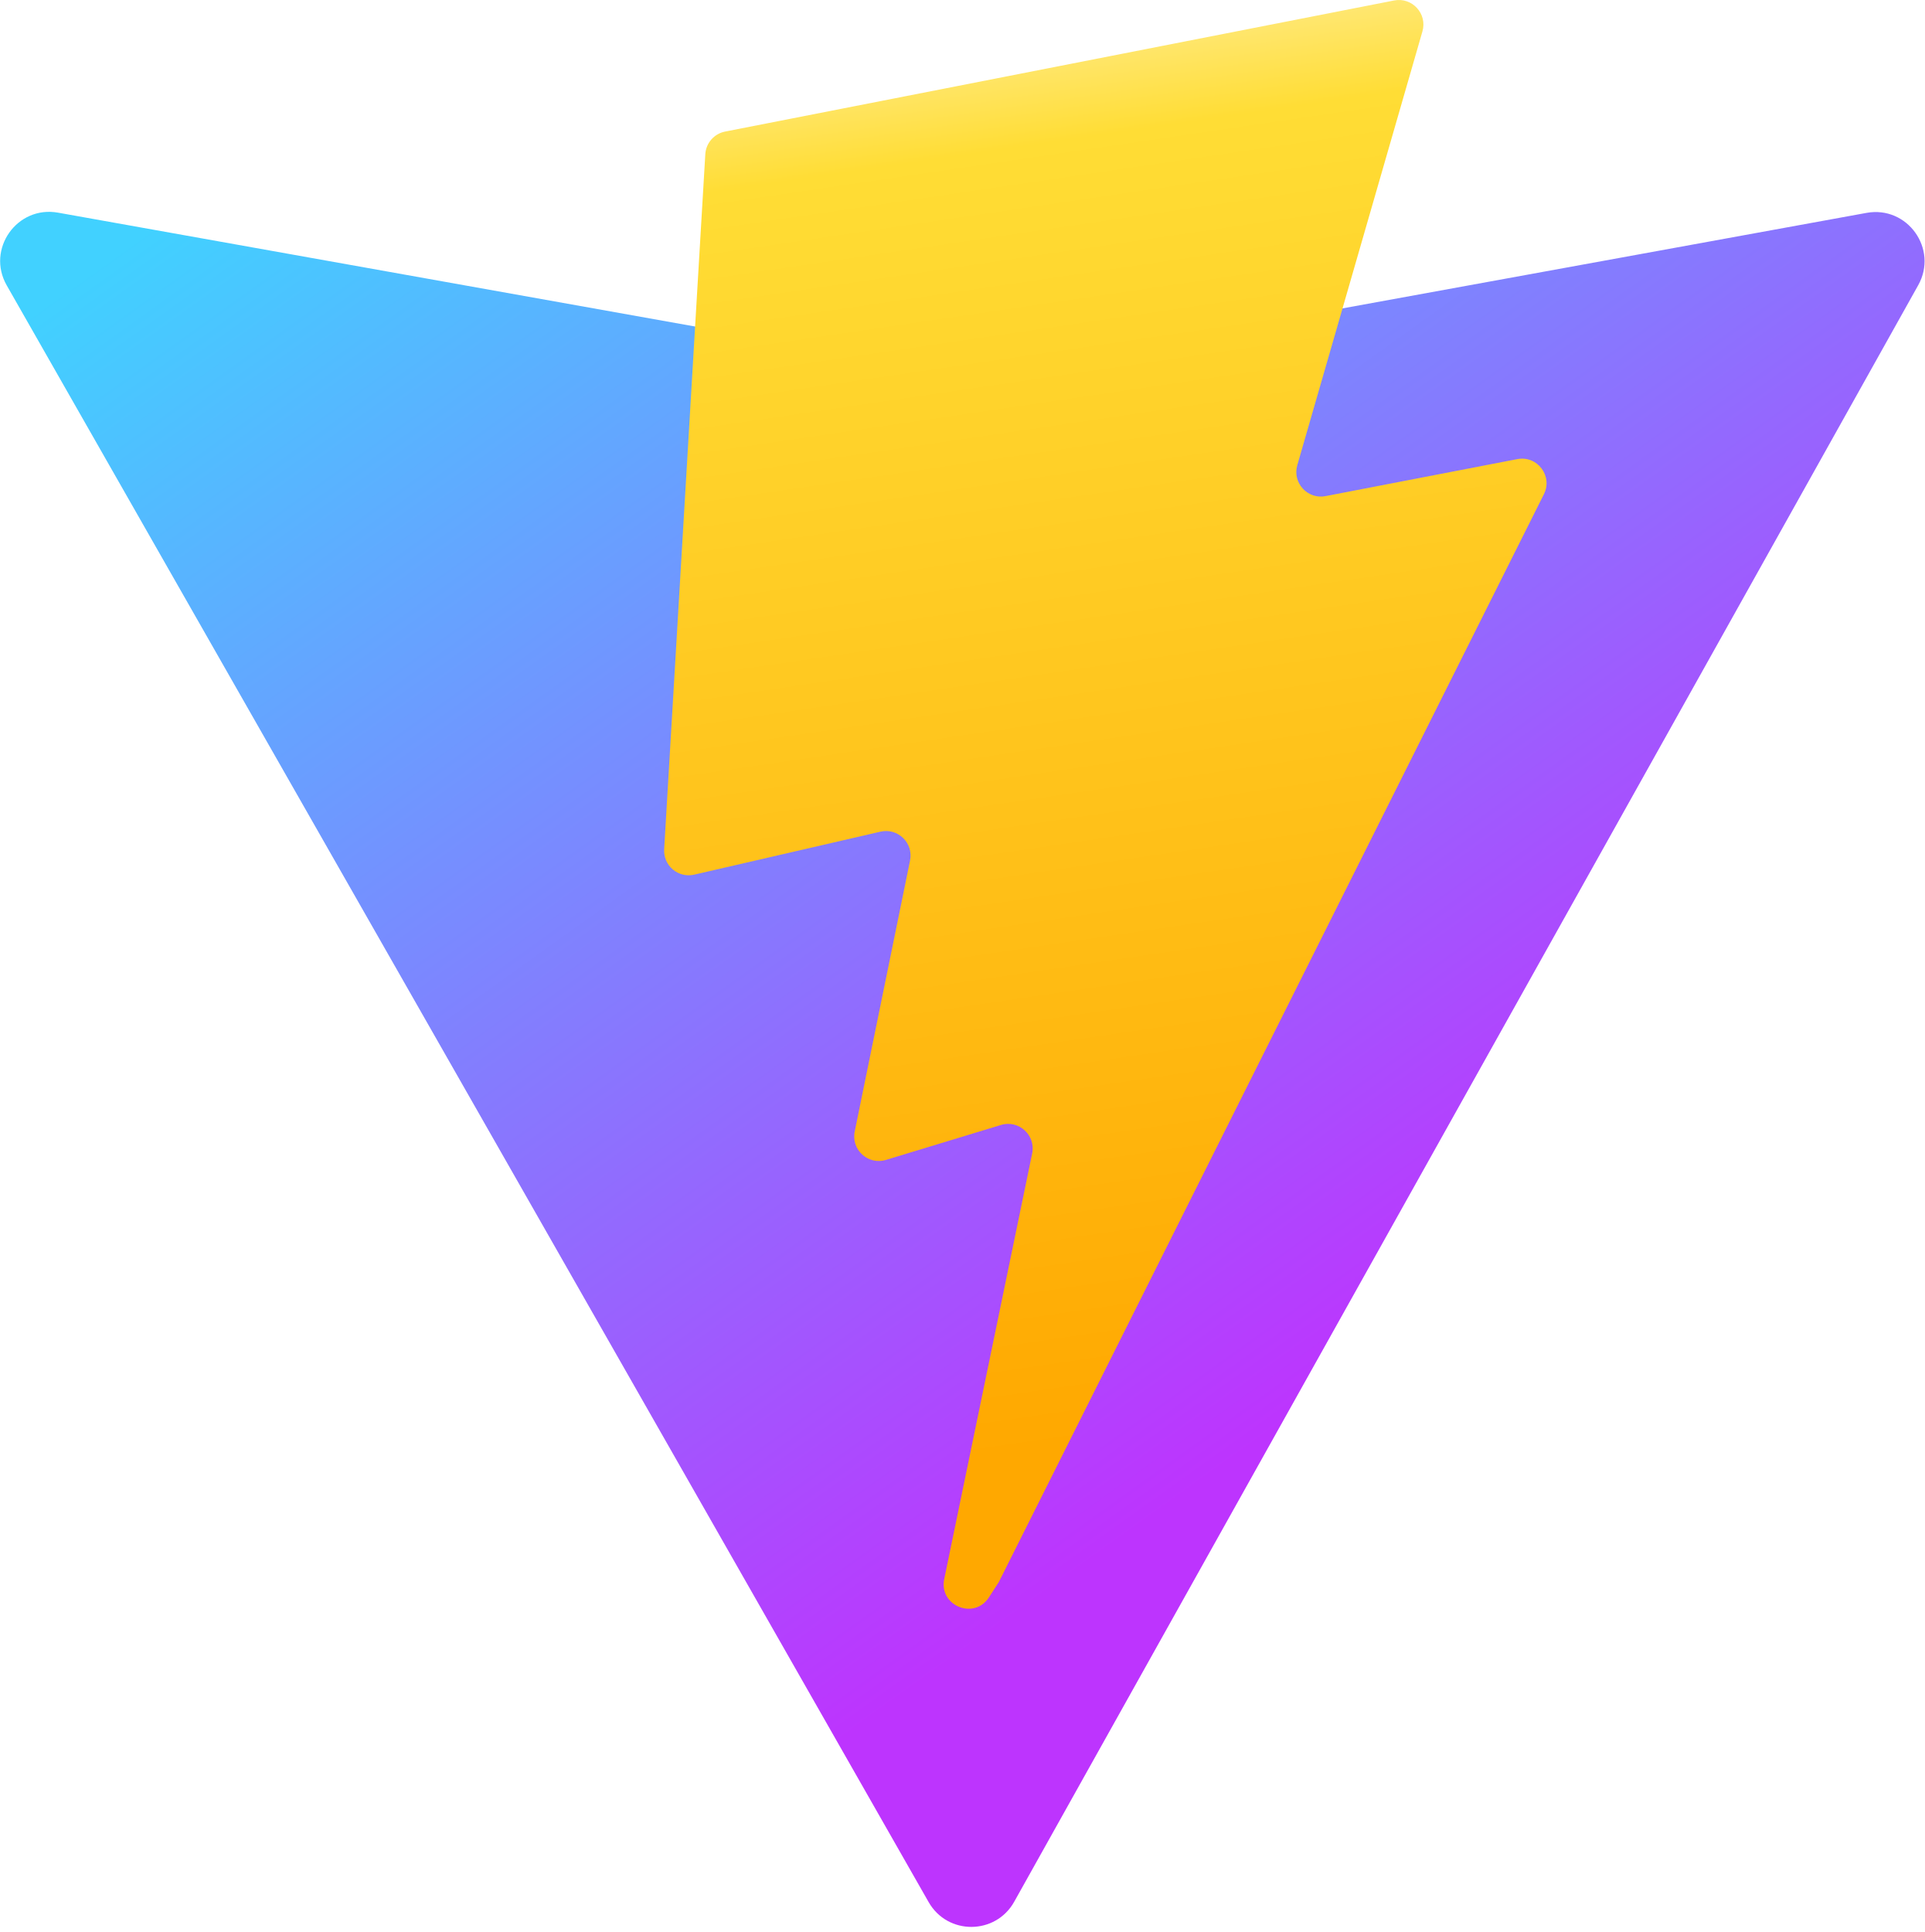
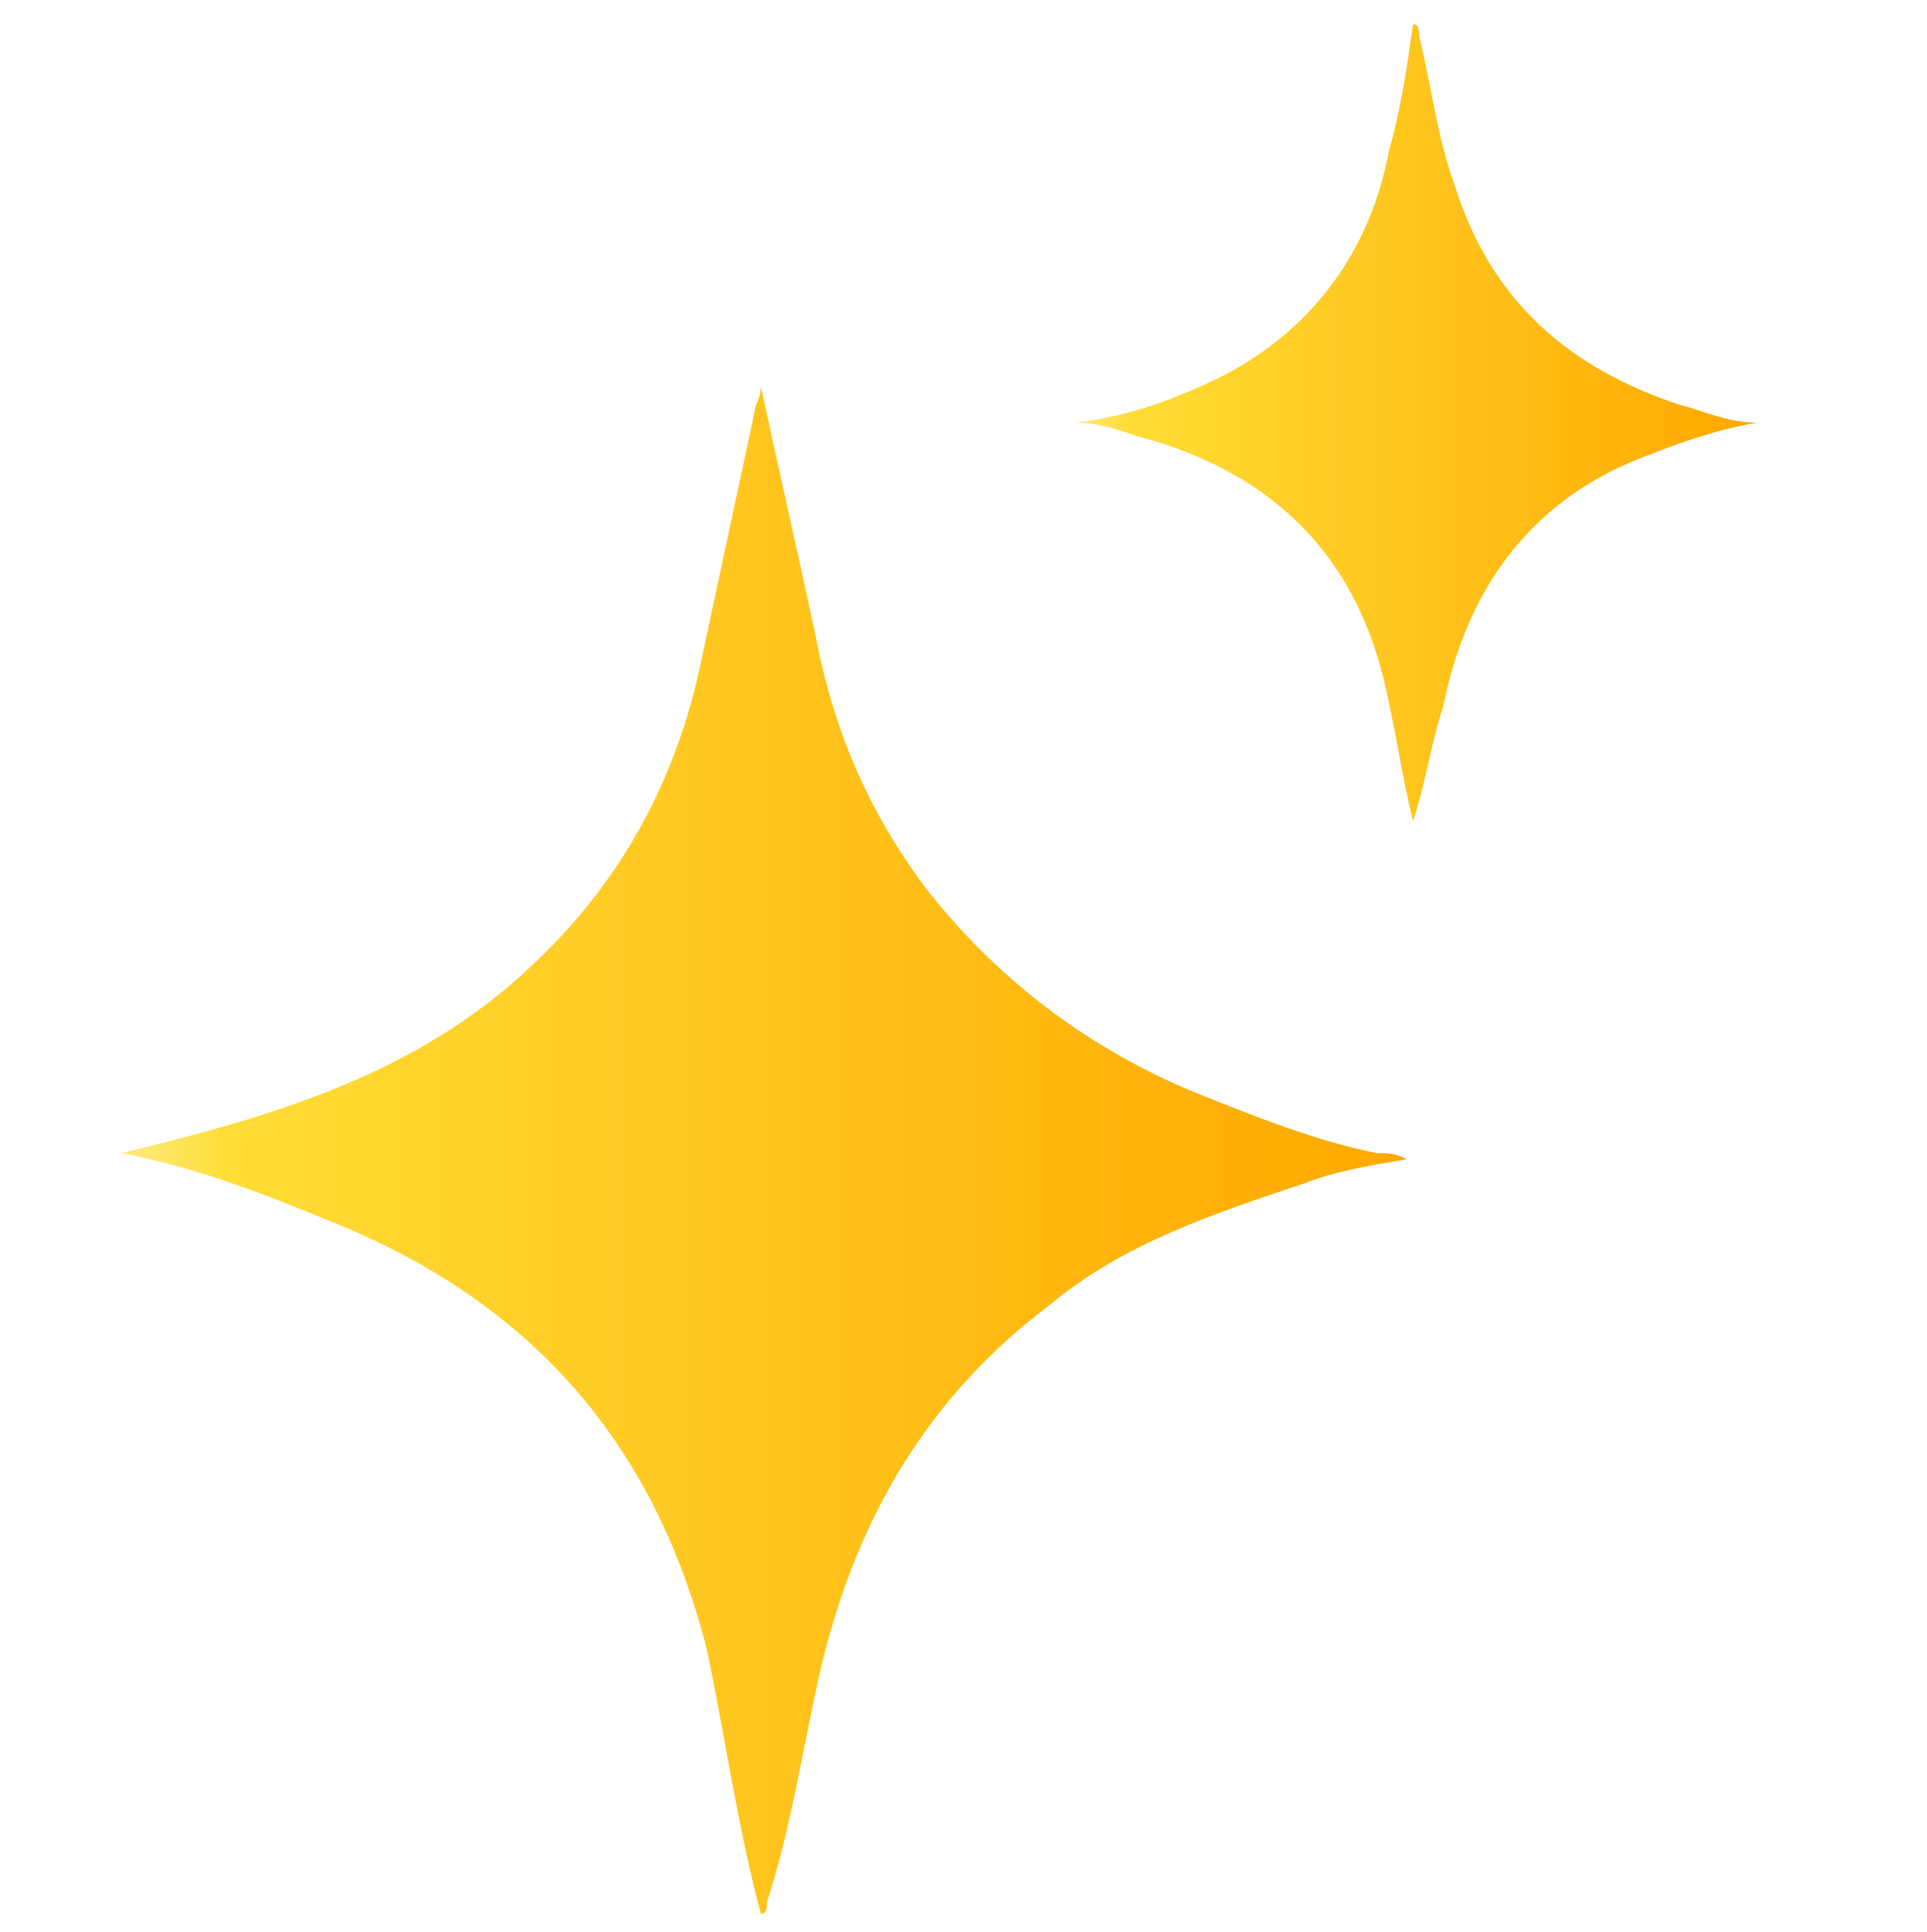
- <svg xmlns="http://www.w3.org/2000/svg" aria-hidden="true" role="img" class="iconify iconify--logos" width="31.88" height="32" preserveAspectRatio="xMidYMid meet" viewBox="0 0 256 257">
-   <defs>
-     <linearGradient id="IconifyId1813088fe1fbc01fb466" x1="-.828%" x2="57.636%" y1="7.652%" y2="78.411%">
-       <stop offset="0%" stop-color="#41D1FF" />
-       <stop offset="100%" stop-color="#BD34FE" />
-     </linearGradient>
-     <linearGradient id="IconifyId1813088fe1fbc01fb467" x1="43.376%" x2="50.316%" y1="2.242%" y2="89.03%">
-       <stop offset="0%" stop-color="#FFEA83" />
-       <stop offset="8.333%" stop-color="#FFDD35" />
-       <stop offset="100%" stop-color="#FFA800" />
-     </linearGradient>
-   </defs>
-   <path fill="url(#IconifyId1813088fe1fbc01fb466)" d="M255.153 37.938L134.897 252.976c-2.483 4.44-8.862 4.466-11.382.048L.875 37.958c-2.746-4.814 1.371-10.646 6.827-9.67l120.385 21.517a6.537 6.537 0 0 0 2.322-.004l117.867-21.483c5.438-.991 9.574 4.796 6.877 9.62Z" />
-   <path fill="url(#IconifyId1813088fe1fbc01fb467)" d="M185.432.063L96.44 17.501a3.268 3.268 0 0 0-2.634 3.014l-5.474 92.456a3.268 3.268 0 0 0 3.997 3.378l24.777-5.718c2.318-.535 4.413 1.507 3.936 3.838l-7.361 36.047c-.495 2.426 1.782 4.5 4.151 3.78l15.304-4.649c2.372-.72 4.652 1.36 4.15 3.788l-11.698 56.621c-.732 3.542 3.979 5.473 5.943 2.437l1.313-2.028l72.516-144.72c1.215-2.423-.88-5.186-3.54-4.672l-25.505 4.922c-2.396.462-4.435-1.77-3.759-4.114l16.646-57.705c.677-2.35-1.37-4.583-3.769-4.113Z" />
+ <svg xmlns="http://www.w3.org/2000/svg" version="1.1" id="Layer_1" x="0px" y="0px" viewBox="0 0 31.9 32" style="enable-background:new 0 0 31.9 32;" xml:space="preserve">
+   <style type="text/css">
+ 	.st0{fill:url(#SVGID_1_);}
+ 	.st1{fill:url(#SVGID_2_);}
+ </style>
+   <linearGradient id="SVGID_1_" gradientUnits="userSpaceOnUse" x1="2" y1="19.023" x2="23.36" y2="19.023">
+     <stop offset="0" style="stop-color:#FFEA83" />
+     <stop offset="8.333001e-02" style="stop-color:#FFDD35" />
+     <stop offset="1" style="stop-color:#FFA800" />
+   </linearGradient>
+   <path class="st0" d="M2,19.1c2.5-0.6,4.9-1.3,6.8-3.1c1.5-1.4,2.4-3.1,2.8-5c0.3-1.4,0.6-2.8,0.9-4.2c0-0.1,0.1-0.2,0.1-0.4  c0.3,1.4,0.6,2.7,0.9,4.1c0.3,1.6,0.9,3,1.9,4.3c1.2,1.5,2.7,2.6,4.4,3.3c1,0.4,2,0.8,3,1c0.2,0,0.3,0,0.5,0.1  c-0.6,0.1-1.2,0.2-1.7,0.4c-1.5,0.5-3,1-4.2,2c-2,1.5-3.2,3.5-3.8,6c-0.3,1.3-0.5,2.7-0.9,3.9c0,0.1,0,0.2-0.1,0.2  c-0.4-1.5-0.6-3-0.9-4.4c-0.9-3.5-3-5.8-6.3-7.1C4.2,19.7,3.1,19.3,2,19.1z" />
+   <linearGradient id="SVGID_2_" gradientUnits="userSpaceOnUse" x1="17.759" y1="7.018" x2="29.107" y2="7.018">
+     <stop offset="0" style="stop-color:#FFEA83" />
+     <stop offset="8.333001e-02" style="stop-color:#FFDD35" />
+     <stop offset="1" style="stop-color:#FFA800" />
+   </linearGradient>
+   <path class="st1" d="M23.4,13.6c-0.2-0.8-0.3-1.6-0.5-2.4c-0.5-2-1.8-3.3-3.8-3.9c-0.4-0.1-0.8-0.3-1.3-0.3c0.9-0.1,1.7-0.4,2.5-0.8  c1.5-0.8,2.4-2.1,2.7-3.7c0.2-0.7,0.3-1.4,0.4-2.1c0.1,0,0.1,0.1,0.1,0.2c0.2,0.8,0.3,1.7,0.6,2.5c0.6,1.9,1.9,3,3.7,3.6  C28.2,6.8,28.6,7,29.1,7c-0.6,0.1-1.2,0.3-1.7,0.5c-2,0.7-3.1,2.2-3.5,4.2C23.7,12.3,23.6,13,23.4,13.6z" />
</svg>
